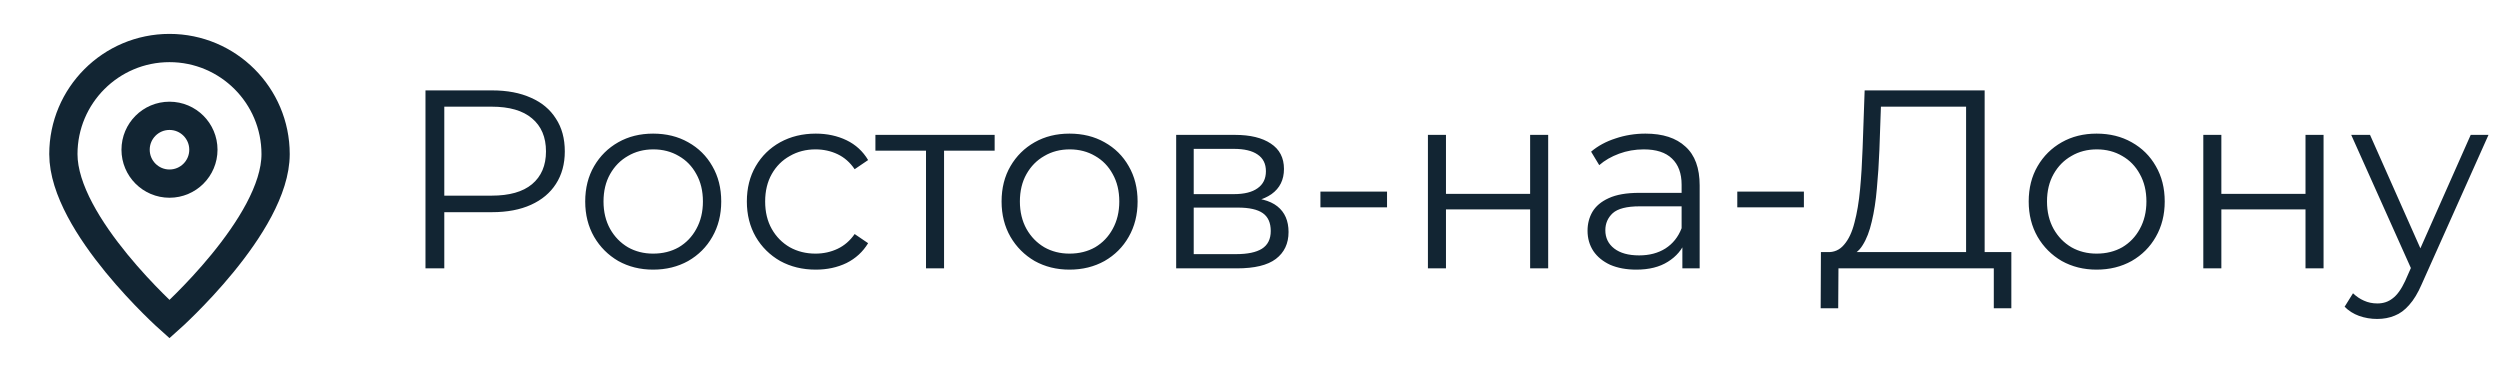
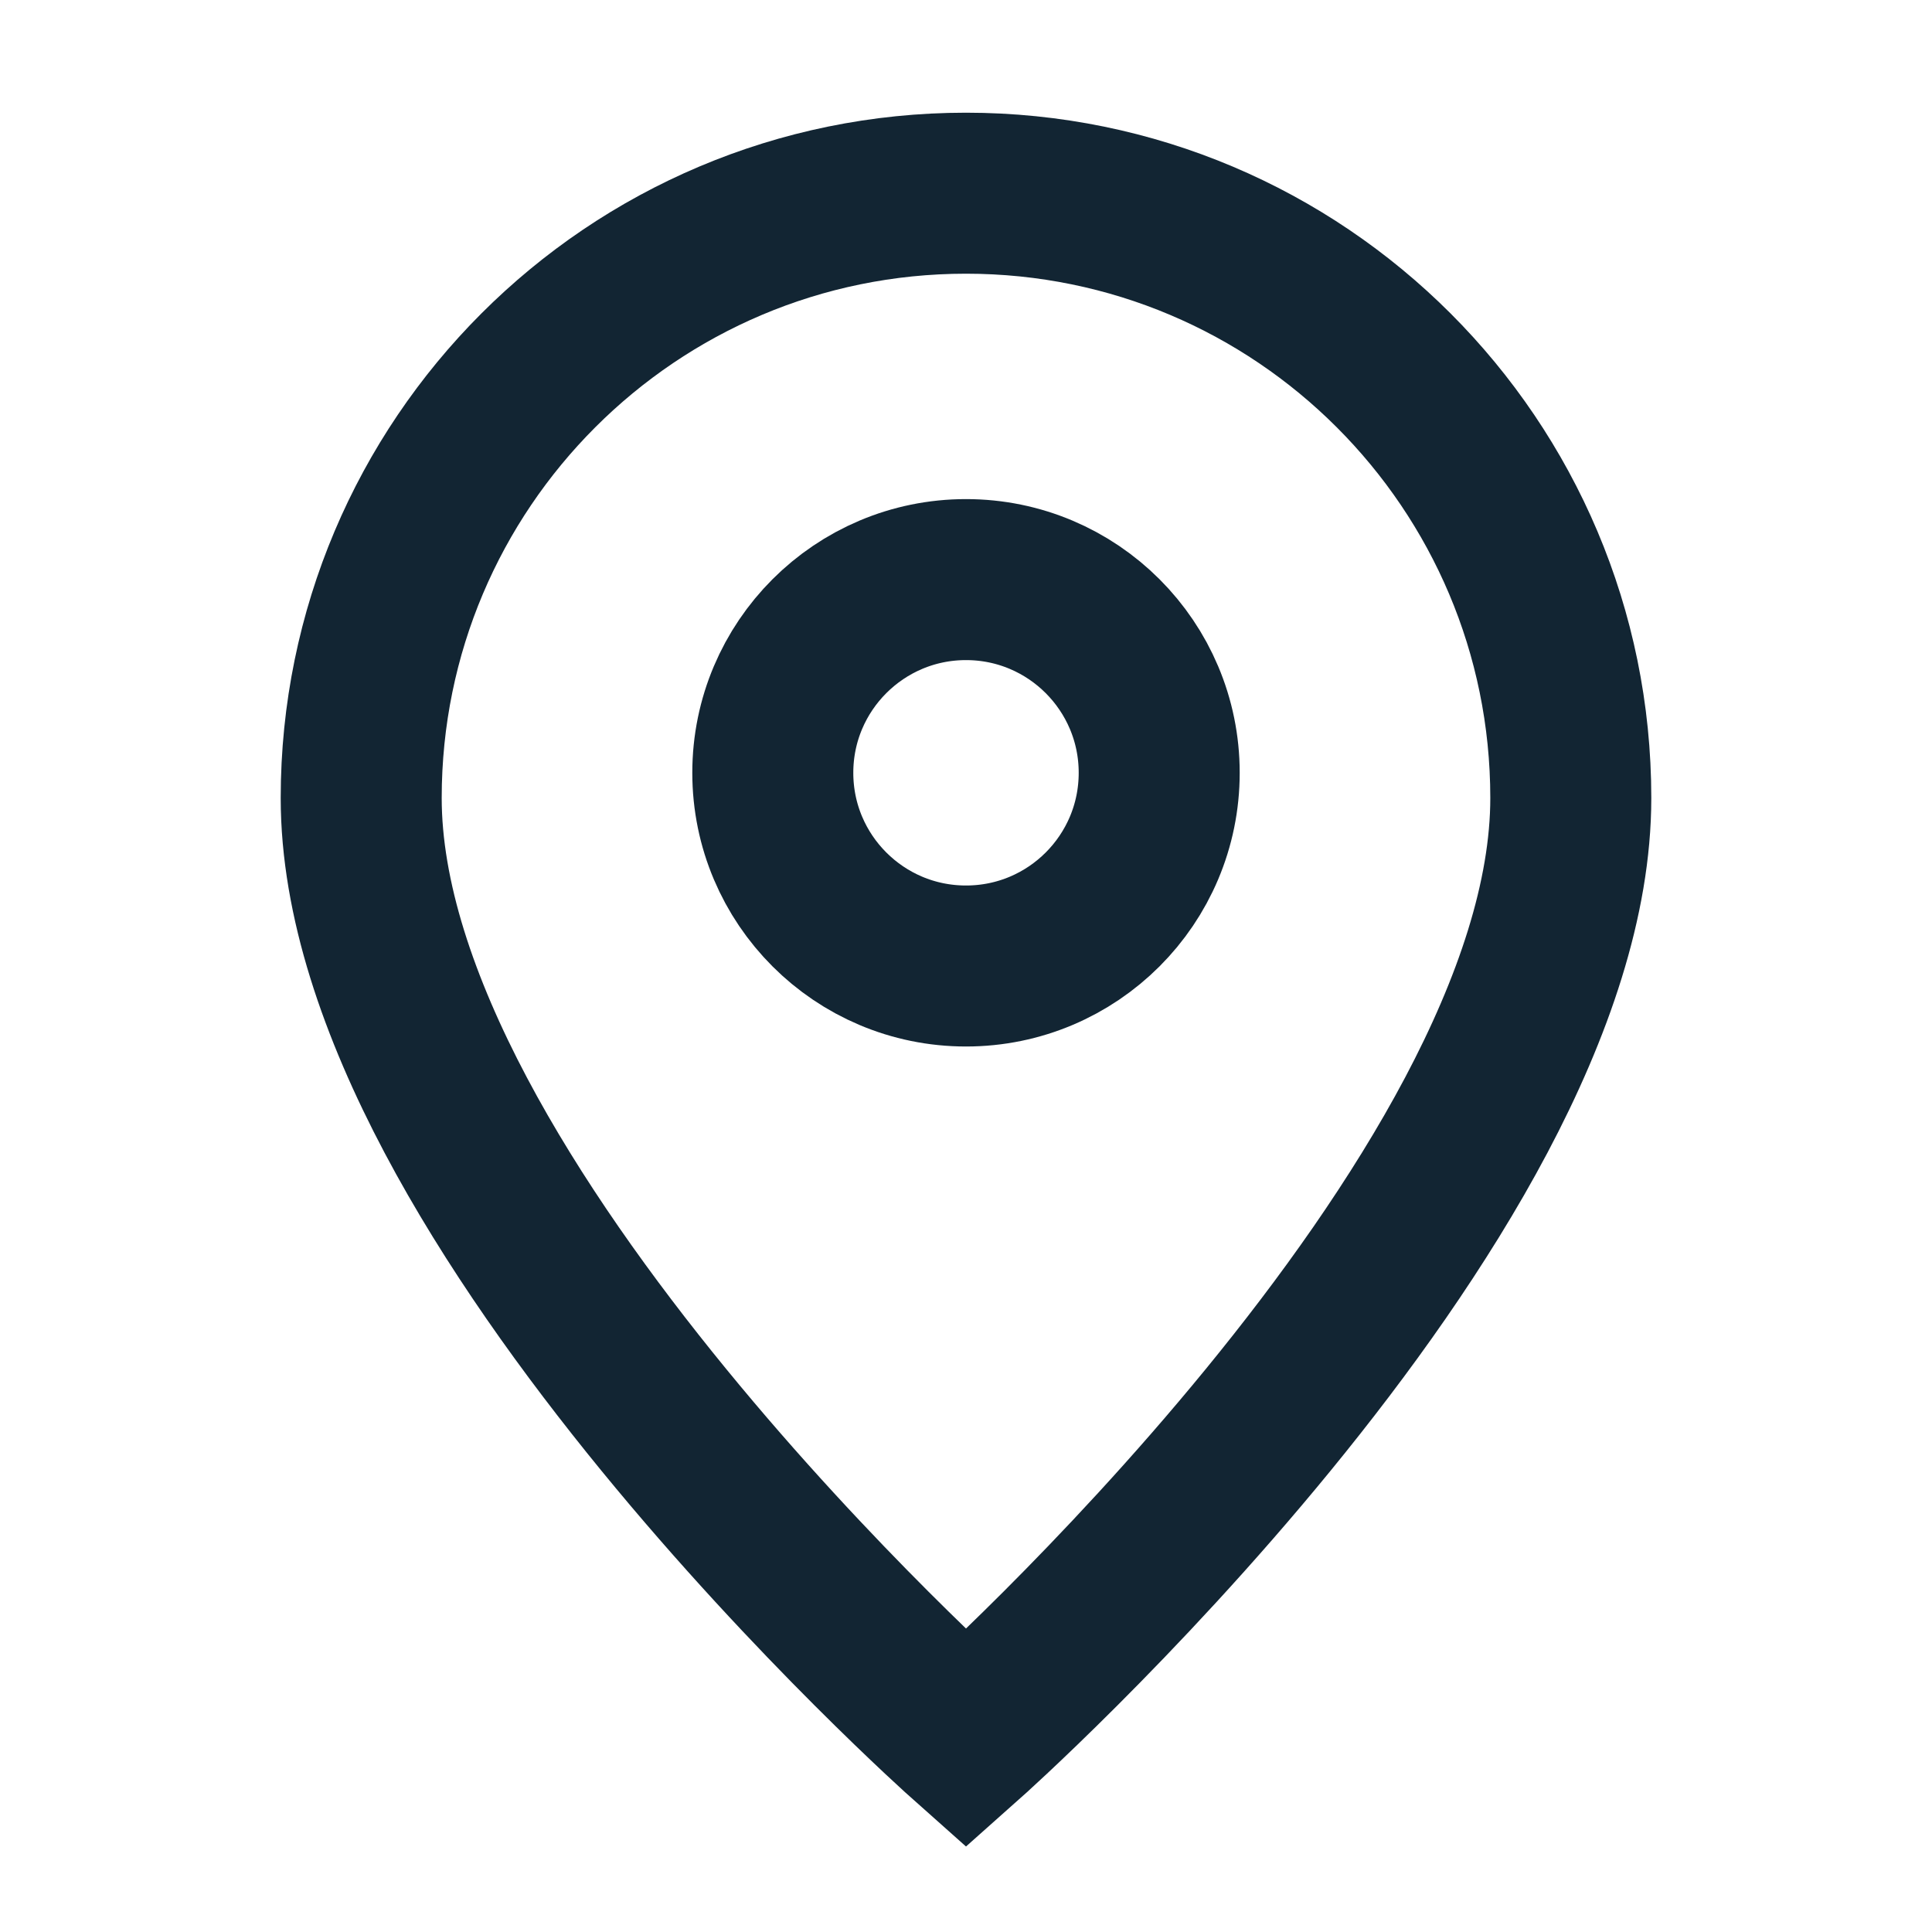
- <svg xmlns="http://www.w3.org/2000/svg" width="177" height="26" viewBox="0 0 177 26" fill="none">
-   <path d="M12 22.6C12 22.6 19.513 15.922 19.513 10.913C19.513 6.764 16.149 3.4 12 3.4C7.851 3.4 4.487 6.764 4.487 10.913C4.487 15.922 12 22.6 12 22.6Z" stroke="#122533" stroke-width="2" />
-   <path d="M14.4 10.6C14.4 11.926 13.326 13 12 13C10.675 13 9.6 11.926 9.6 10.6C9.6 9.275 10.675 8.2 12 8.2C13.326 8.2 14.4 9.275 14.4 10.6Z" stroke="#122533" stroke-width="2" />
-   <path d="M30.124 19V6.4H34.84C35.908 6.4 36.826 6.574 37.594 6.922C38.362 7.258 38.95 7.75 39.358 8.398C39.778 9.034 39.988 9.808 39.988 10.72C39.988 11.608 39.778 12.376 39.358 13.024C38.95 13.66 38.362 14.152 37.594 14.5C36.826 14.848 35.908 15.022 34.84 15.022H30.862L31.456 14.392V19H30.124ZM31.456 14.5L30.862 13.852H34.804C36.064 13.852 37.018 13.582 37.666 13.042C38.326 12.49 38.656 11.716 38.656 10.72C38.656 9.712 38.326 8.932 37.666 8.38C37.018 7.828 36.064 7.552 34.804 7.552H30.862L31.456 6.922V14.5ZM46.239 19.09C45.327 19.09 44.505 18.886 43.773 18.478C43.053 18.058 42.483 17.488 42.063 16.768C41.643 16.036 41.433 15.202 41.433 14.266C41.433 13.318 41.643 12.484 42.063 11.764C42.483 11.044 43.053 10.48 43.773 10.072C44.493 9.664 45.315 9.46 46.239 9.46C47.175 9.46 48.003 9.664 48.723 10.072C49.455 10.48 50.025 11.044 50.433 11.764C50.853 12.484 51.063 13.318 51.063 14.266C51.063 15.202 50.853 16.036 50.433 16.768C50.025 17.488 49.455 18.058 48.723 18.478C47.991 18.886 47.163 19.09 46.239 19.09ZM46.239 17.956C46.923 17.956 47.529 17.806 48.057 17.506C48.585 17.194 48.999 16.762 49.299 16.21C49.611 15.646 49.767 14.998 49.767 14.266C49.767 13.522 49.611 12.874 49.299 12.322C48.999 11.77 48.585 11.344 48.057 11.044C47.529 10.732 46.929 10.576 46.257 10.576C45.585 10.576 44.985 10.732 44.457 11.044C43.929 11.344 43.509 11.77 43.197 12.322C42.885 12.874 42.729 13.522 42.729 14.266C42.729 14.998 42.885 15.646 43.197 16.21C43.509 16.762 43.929 17.194 44.457 17.506C44.985 17.806 45.579 17.956 46.239 17.956ZM57.755 19.09C56.819 19.09 55.979 18.886 55.235 18.478C54.503 18.058 53.927 17.488 53.507 16.768C53.087 16.036 52.877 15.202 52.877 14.266C52.877 13.318 53.087 12.484 53.507 11.764C53.927 11.044 54.503 10.48 55.235 10.072C55.979 9.664 56.819 9.46 57.755 9.46C58.559 9.46 59.285 9.616 59.933 9.928C60.581 10.24 61.091 10.708 61.463 11.332L60.509 11.98C60.185 11.5 59.783 11.146 59.303 10.918C58.823 10.69 58.301 10.576 57.737 10.576C57.065 10.576 56.459 10.732 55.919 11.044C55.379 11.344 54.953 11.77 54.641 12.322C54.329 12.874 54.173 13.522 54.173 14.266C54.173 15.01 54.329 15.658 54.641 16.21C54.953 16.762 55.379 17.194 55.919 17.506C56.459 17.806 57.065 17.956 57.737 17.956C58.301 17.956 58.823 17.842 59.303 17.614C59.783 17.386 60.185 17.038 60.509 16.57L61.463 17.218C61.091 17.83 60.581 18.298 59.933 18.622C59.285 18.934 58.559 19.09 57.755 19.09ZM65.561 19V10.324L65.885 10.666H61.979V9.55H70.421V10.666H66.515L66.839 10.324V19H65.561ZM75.718 19.09C74.806 19.09 73.984 18.886 73.252 18.478C72.532 18.058 71.962 17.488 71.542 16.768C71.122 16.036 70.912 15.202 70.912 14.266C70.912 13.318 71.122 12.484 71.542 11.764C71.962 11.044 72.532 10.48 73.252 10.072C73.972 9.664 74.794 9.46 75.718 9.46C76.654 9.46 77.482 9.664 78.202 10.072C78.934 10.48 79.504 11.044 79.912 11.764C80.332 12.484 80.542 13.318 80.542 14.266C80.542 15.202 80.332 16.036 79.912 16.768C79.504 17.488 78.934 18.058 78.202 18.478C77.47 18.886 76.642 19.09 75.718 19.09ZM75.718 17.956C76.402 17.956 77.008 17.806 77.536 17.506C78.064 17.194 78.478 16.762 78.778 16.21C79.09 15.646 79.246 14.998 79.246 14.266C79.246 13.522 79.09 12.874 78.778 12.322C78.478 11.77 78.064 11.344 77.536 11.044C77.008 10.732 76.408 10.576 75.736 10.576C75.064 10.576 74.464 10.732 73.936 11.044C73.408 11.344 72.988 11.77 72.676 12.322C72.364 12.874 72.208 13.522 72.208 14.266C72.208 14.998 72.364 15.646 72.676 16.21C72.988 16.762 73.408 17.194 73.936 17.506C74.464 17.806 75.058 17.956 75.718 17.956ZM83.273 19V9.55H87.449C88.517 9.55 89.357 9.754 89.969 10.162C90.593 10.57 90.905 11.17 90.905 11.962C90.905 12.73 90.611 13.324 90.023 13.744C89.435 14.152 88.661 14.356 87.701 14.356L87.953 13.978C89.081 13.978 89.909 14.188 90.437 14.608C90.965 15.028 91.229 15.634 91.229 16.426C91.229 17.242 90.929 17.878 90.329 18.334C89.741 18.778 88.823 19 87.575 19H83.273ZM84.515 17.992H87.521C88.325 17.992 88.931 17.866 89.339 17.614C89.759 17.35 89.969 16.93 89.969 16.354C89.969 15.778 89.783 15.358 89.411 15.094C89.039 14.83 88.451 14.698 87.647 14.698H84.515V17.992ZM84.515 13.744H87.359C88.091 13.744 88.649 13.606 89.033 13.33C89.429 13.054 89.627 12.652 89.627 12.124C89.627 11.596 89.429 11.2 89.033 10.936C88.649 10.672 88.091 10.54 87.359 10.54H84.515V13.744ZM93.486 14.68V13.564H98.202V14.68H93.486ZM101.097 19V9.55H102.375V13.726H108.333V9.55H109.611V19H108.333V14.824H102.375V19H101.097ZM119.112 19V16.912L119.058 16.57V13.078C119.058 12.274 118.83 11.656 118.374 11.224C117.93 10.792 117.264 10.576 116.376 10.576C115.764 10.576 115.182 10.678 114.63 10.882C114.078 11.086 113.61 11.356 113.226 11.692L112.65 10.738C113.13 10.33 113.706 10.018 114.378 9.802C115.05 9.574 115.758 9.46 116.502 9.46C117.726 9.46 118.668 9.766 119.328 10.378C120 10.978 120.336 11.896 120.336 13.132V19H119.112ZM115.854 19.09C115.146 19.09 114.528 18.976 114 18.748C113.484 18.508 113.088 18.184 112.812 17.776C112.536 17.356 112.398 16.876 112.398 16.336C112.398 15.844 112.512 15.4 112.74 15.004C112.98 14.596 113.364 14.272 113.892 14.032C114.432 13.78 115.152 13.654 116.052 13.654H119.31V14.608H116.088C115.176 14.608 114.54 14.77 114.18 15.094C113.832 15.418 113.658 15.82 113.658 16.3C113.658 16.84 113.868 17.272 114.288 17.596C114.708 17.92 115.296 18.082 116.052 18.082C116.772 18.082 117.39 17.92 117.906 17.596C118.434 17.26 118.818 16.78 119.058 16.156L119.346 17.038C119.106 17.662 118.686 18.16 118.086 18.532C117.498 18.904 116.754 19.09 115.854 19.09ZM123 14.68V13.564H127.716V14.68H123ZM139.199 18.37V7.552H133.169L133.061 10.612C133.025 11.56 132.965 12.472 132.881 13.348C132.809 14.212 132.689 14.992 132.521 15.688C132.365 16.372 132.149 16.93 131.873 17.362C131.609 17.794 131.261 18.046 130.829 18.118L129.371 17.848C129.851 17.872 130.247 17.698 130.559 17.326C130.883 16.954 131.129 16.432 131.297 15.76C131.477 15.088 131.609 14.302 131.693 13.402C131.777 12.502 131.837 11.53 131.873 10.486L132.017 6.4H140.513V18.37H139.199ZM128.903 21.826L128.921 17.848H142.403V21.826H141.161V19H130.163L130.145 21.826H128.903ZM148.438 19.09C147.526 19.09 146.704 18.886 145.972 18.478C145.252 18.058 144.682 17.488 144.262 16.768C143.842 16.036 143.632 15.202 143.632 14.266C143.632 13.318 143.842 12.484 144.262 11.764C144.682 11.044 145.252 10.48 145.972 10.072C146.692 9.664 147.514 9.46 148.438 9.46C149.374 9.46 150.202 9.664 150.922 10.072C151.654 10.48 152.224 11.044 152.632 11.764C153.052 12.484 153.262 13.318 153.262 14.266C153.262 15.202 153.052 16.036 152.632 16.768C152.224 17.488 151.654 18.058 150.922 18.478C150.19 18.886 149.362 19.09 148.438 19.09ZM148.438 17.956C149.122 17.956 149.728 17.806 150.256 17.506C150.784 17.194 151.198 16.762 151.498 16.21C151.81 15.646 151.966 14.998 151.966 14.266C151.966 13.522 151.81 12.874 151.498 12.322C151.198 11.77 150.784 11.344 150.256 11.044C149.728 10.732 149.128 10.576 148.456 10.576C147.784 10.576 147.184 10.732 146.656 11.044C146.128 11.344 145.708 11.77 145.396 12.322C145.084 12.874 144.928 13.522 144.928 14.266C144.928 14.998 145.084 15.646 145.396 16.21C145.708 16.762 146.128 17.194 146.656 17.506C147.184 17.806 147.778 17.956 148.438 17.956ZM155.994 19V9.55H157.272V13.726H163.23V9.55H164.508V19H163.23V14.824H157.272V19H155.994ZM168.302 22.582C167.858 22.582 167.432 22.51 167.024 22.366C166.628 22.222 166.286 22.006 165.998 21.718L166.592 20.764C166.832 20.992 167.09 21.166 167.366 21.286C167.654 21.418 167.972 21.484 168.32 21.484C168.74 21.484 169.1 21.364 169.4 21.124C169.712 20.896 170.006 20.488 170.282 19.9L170.894 18.514L171.038 18.316L174.926 9.55H176.186L171.452 20.134C171.188 20.746 170.894 21.232 170.57 21.592C170.258 21.952 169.916 22.204 169.544 22.348C169.172 22.504 168.758 22.582 168.302 22.582ZM170.822 19.27L166.466 9.55H167.798L171.65 18.226L170.822 19.27Z" fill="#122533" />
+ <svg xmlns="http://www.w3.org/2000/svg" width="24" height="24" viewBox="0 0 24 24" fill="none">
+   <path d="M12 21.6C12 21.6 19.513 14.922 19.513 9.913C19.513 5.764 16.149 2.4 12 2.4C7.851 2.4 4.487 5.764 4.487 9.913C4.487 14.922 12 21.6 12 21.6Z" stroke="#122533" stroke-width="2" />
+   <path d="M14.4 9.6C14.4 10.926 13.326 12 12 12C10.675 12 9.6 10.926 9.6 9.6C9.6 8.275 10.675 7.2 12 7.2C13.326 7.2 14.4 8.275 14.4 9.6Z" stroke="#122533" stroke-width="2" />
</svg>
